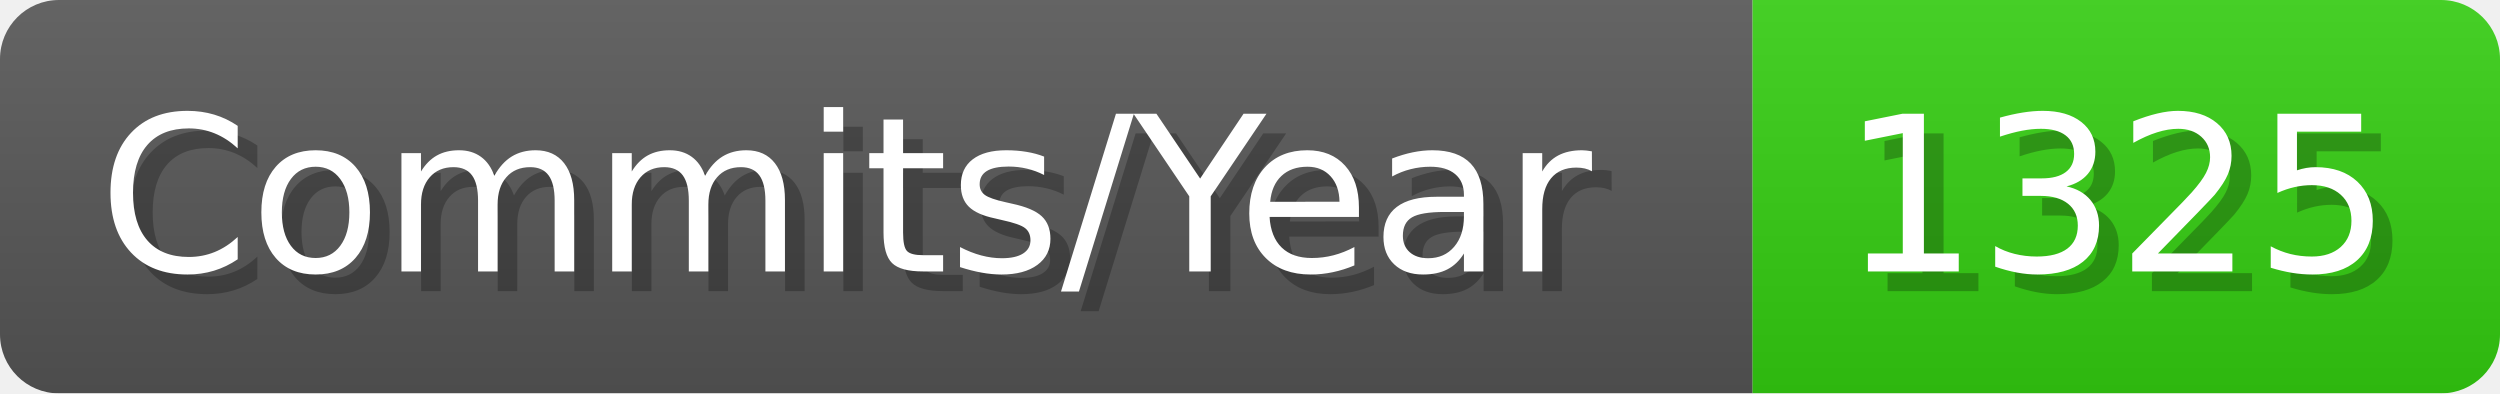
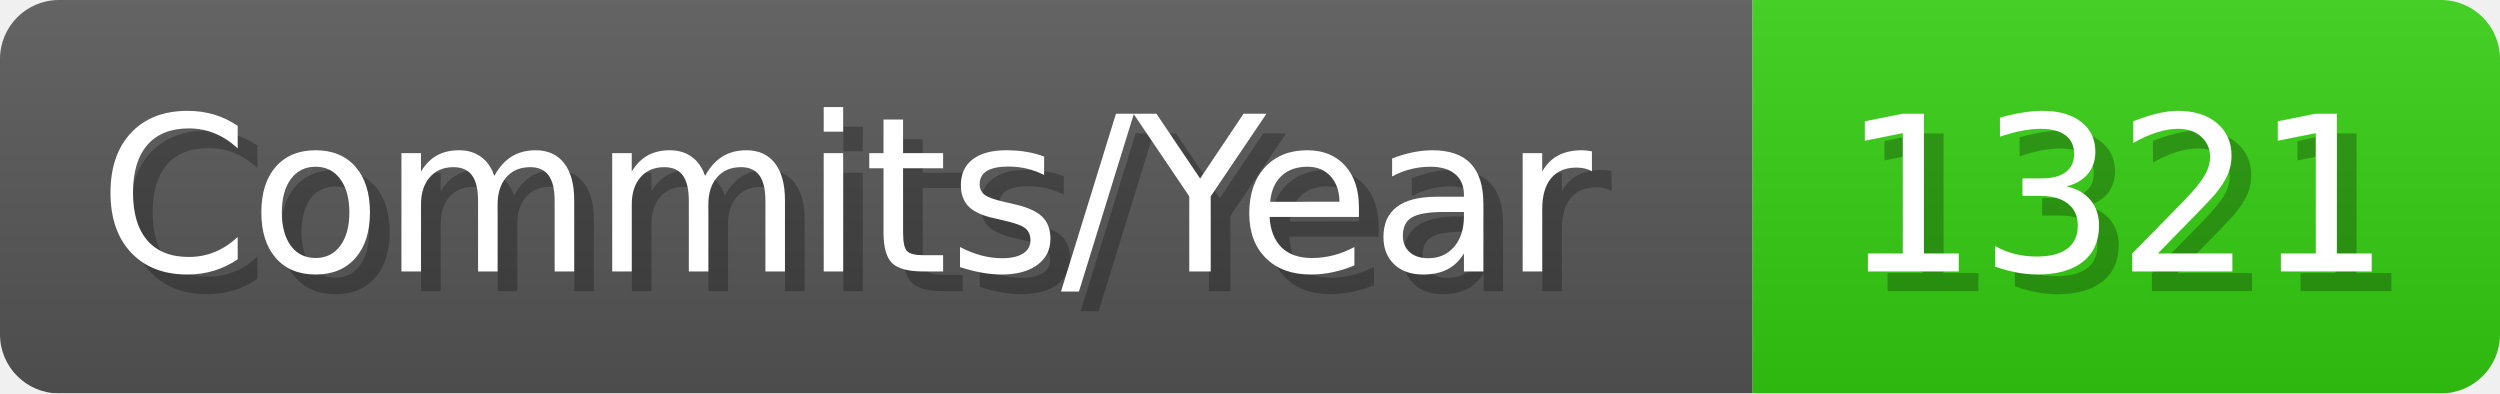
- <svg xmlns="http://www.w3.org/2000/svg" width="127.1" height="20" viewBox="0 0 1271 200" role="img" aria-label="Commits/Year: 1325">
+ <svg xmlns="http://www.w3.org/2000/svg" width="127.1" height="20" viewBox="0 0 1271 200" role="img" aria-label="Commits/Year: 1321">
  <linearGradient id="aUPdi" x2="0" y2="100%">
    <stop offset="0" stop-opacity=".1" stop-color="#EEE" />
    <stop offset="1" stop-opacity=".1" />
  </linearGradient>
  <mask id="WfAiQ">
    <rect width="1271" height="200" rx="30" fill="#FFF" />
  </mask>
  <g mask="url(#WfAiQ)">
    <rect width="891" height="200" fill="#555" />
    <rect width="380" height="200" fill="#3C1" x="891" />
    <rect width="1271" height="200" fill="url(#aUPdi)" />
  </g>
  <g aria-hidden="true" fill="#fff" text-anchor="start" font-family="Verdana,DejaVu Sans,sans-serif" font-size="110">
    <text x="60" y="148" textLength="791" fill="#000" opacity="0.25">Commits/Year</text>
    <text x="50" y="138" textLength="791">Commits/Year</text>
-     <text x="946" y="148" textLength="280" fill="#000" opacity="0.25">1325</text>
-     <text x="936" y="138" textLength="280">1325</text>
+     <text x="946" y="148" textLength="280" fill="#000" opacity="0.25">1321</text>
+     <text x="936" y="138" textLength="280">1321</text>
  </g>
</svg>
